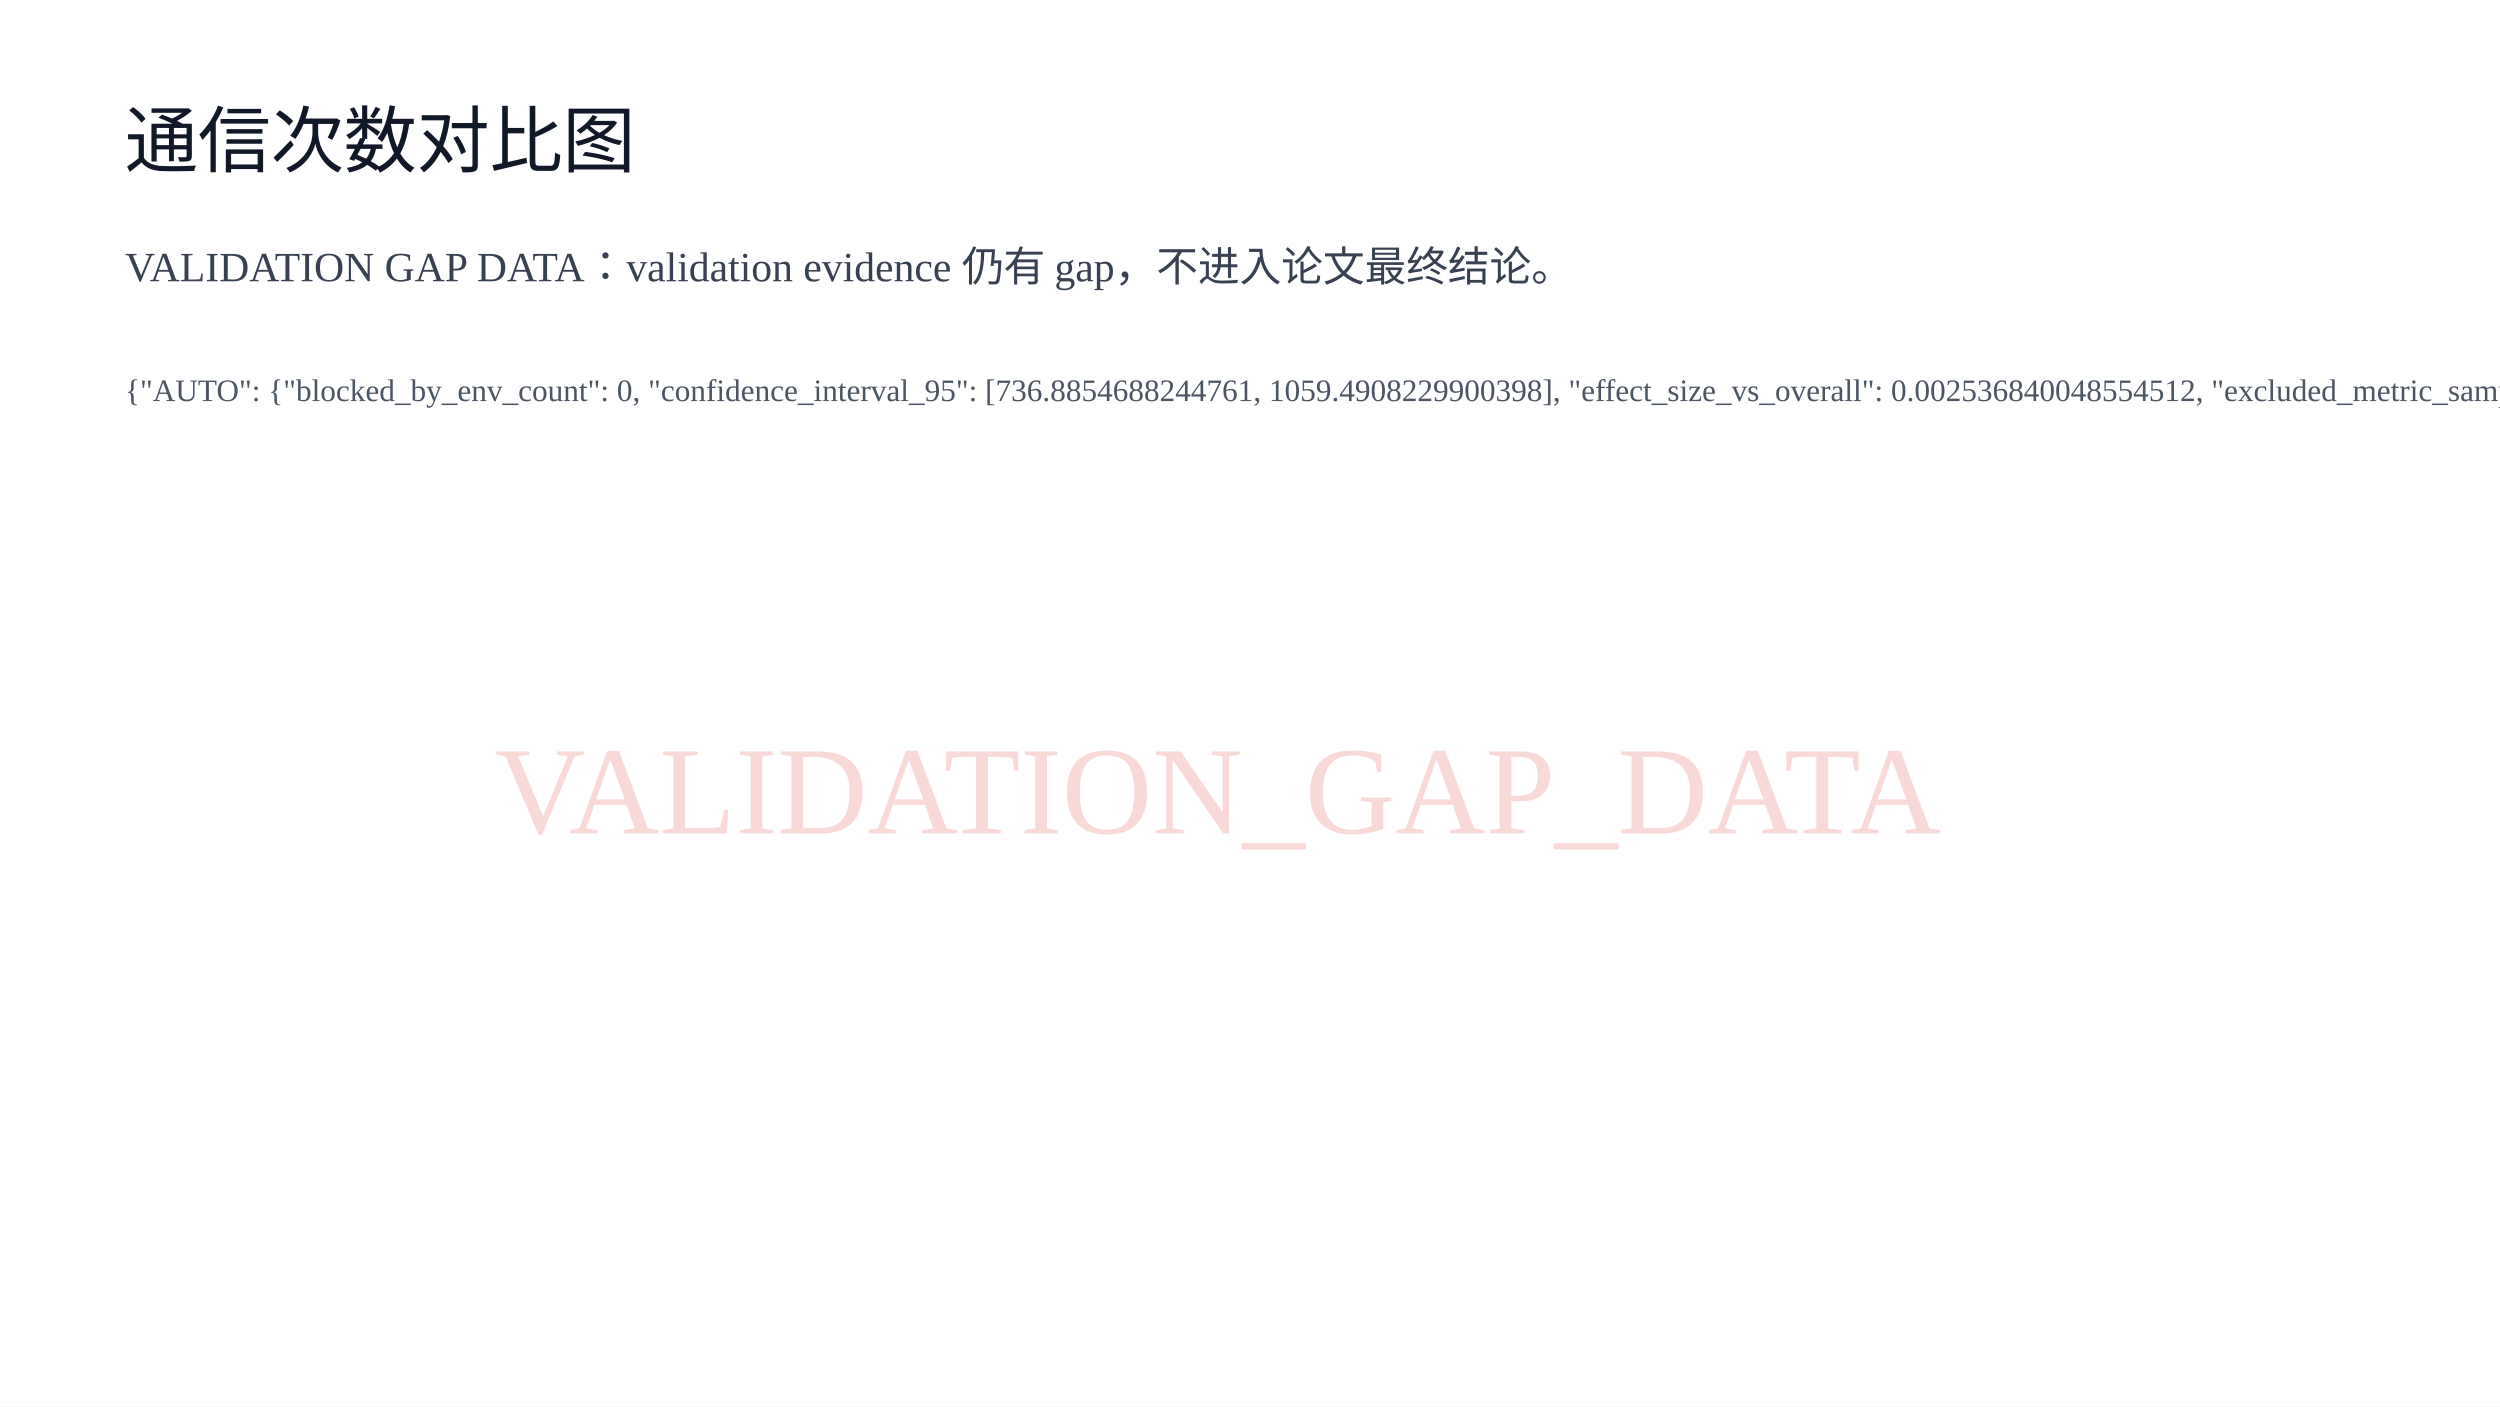
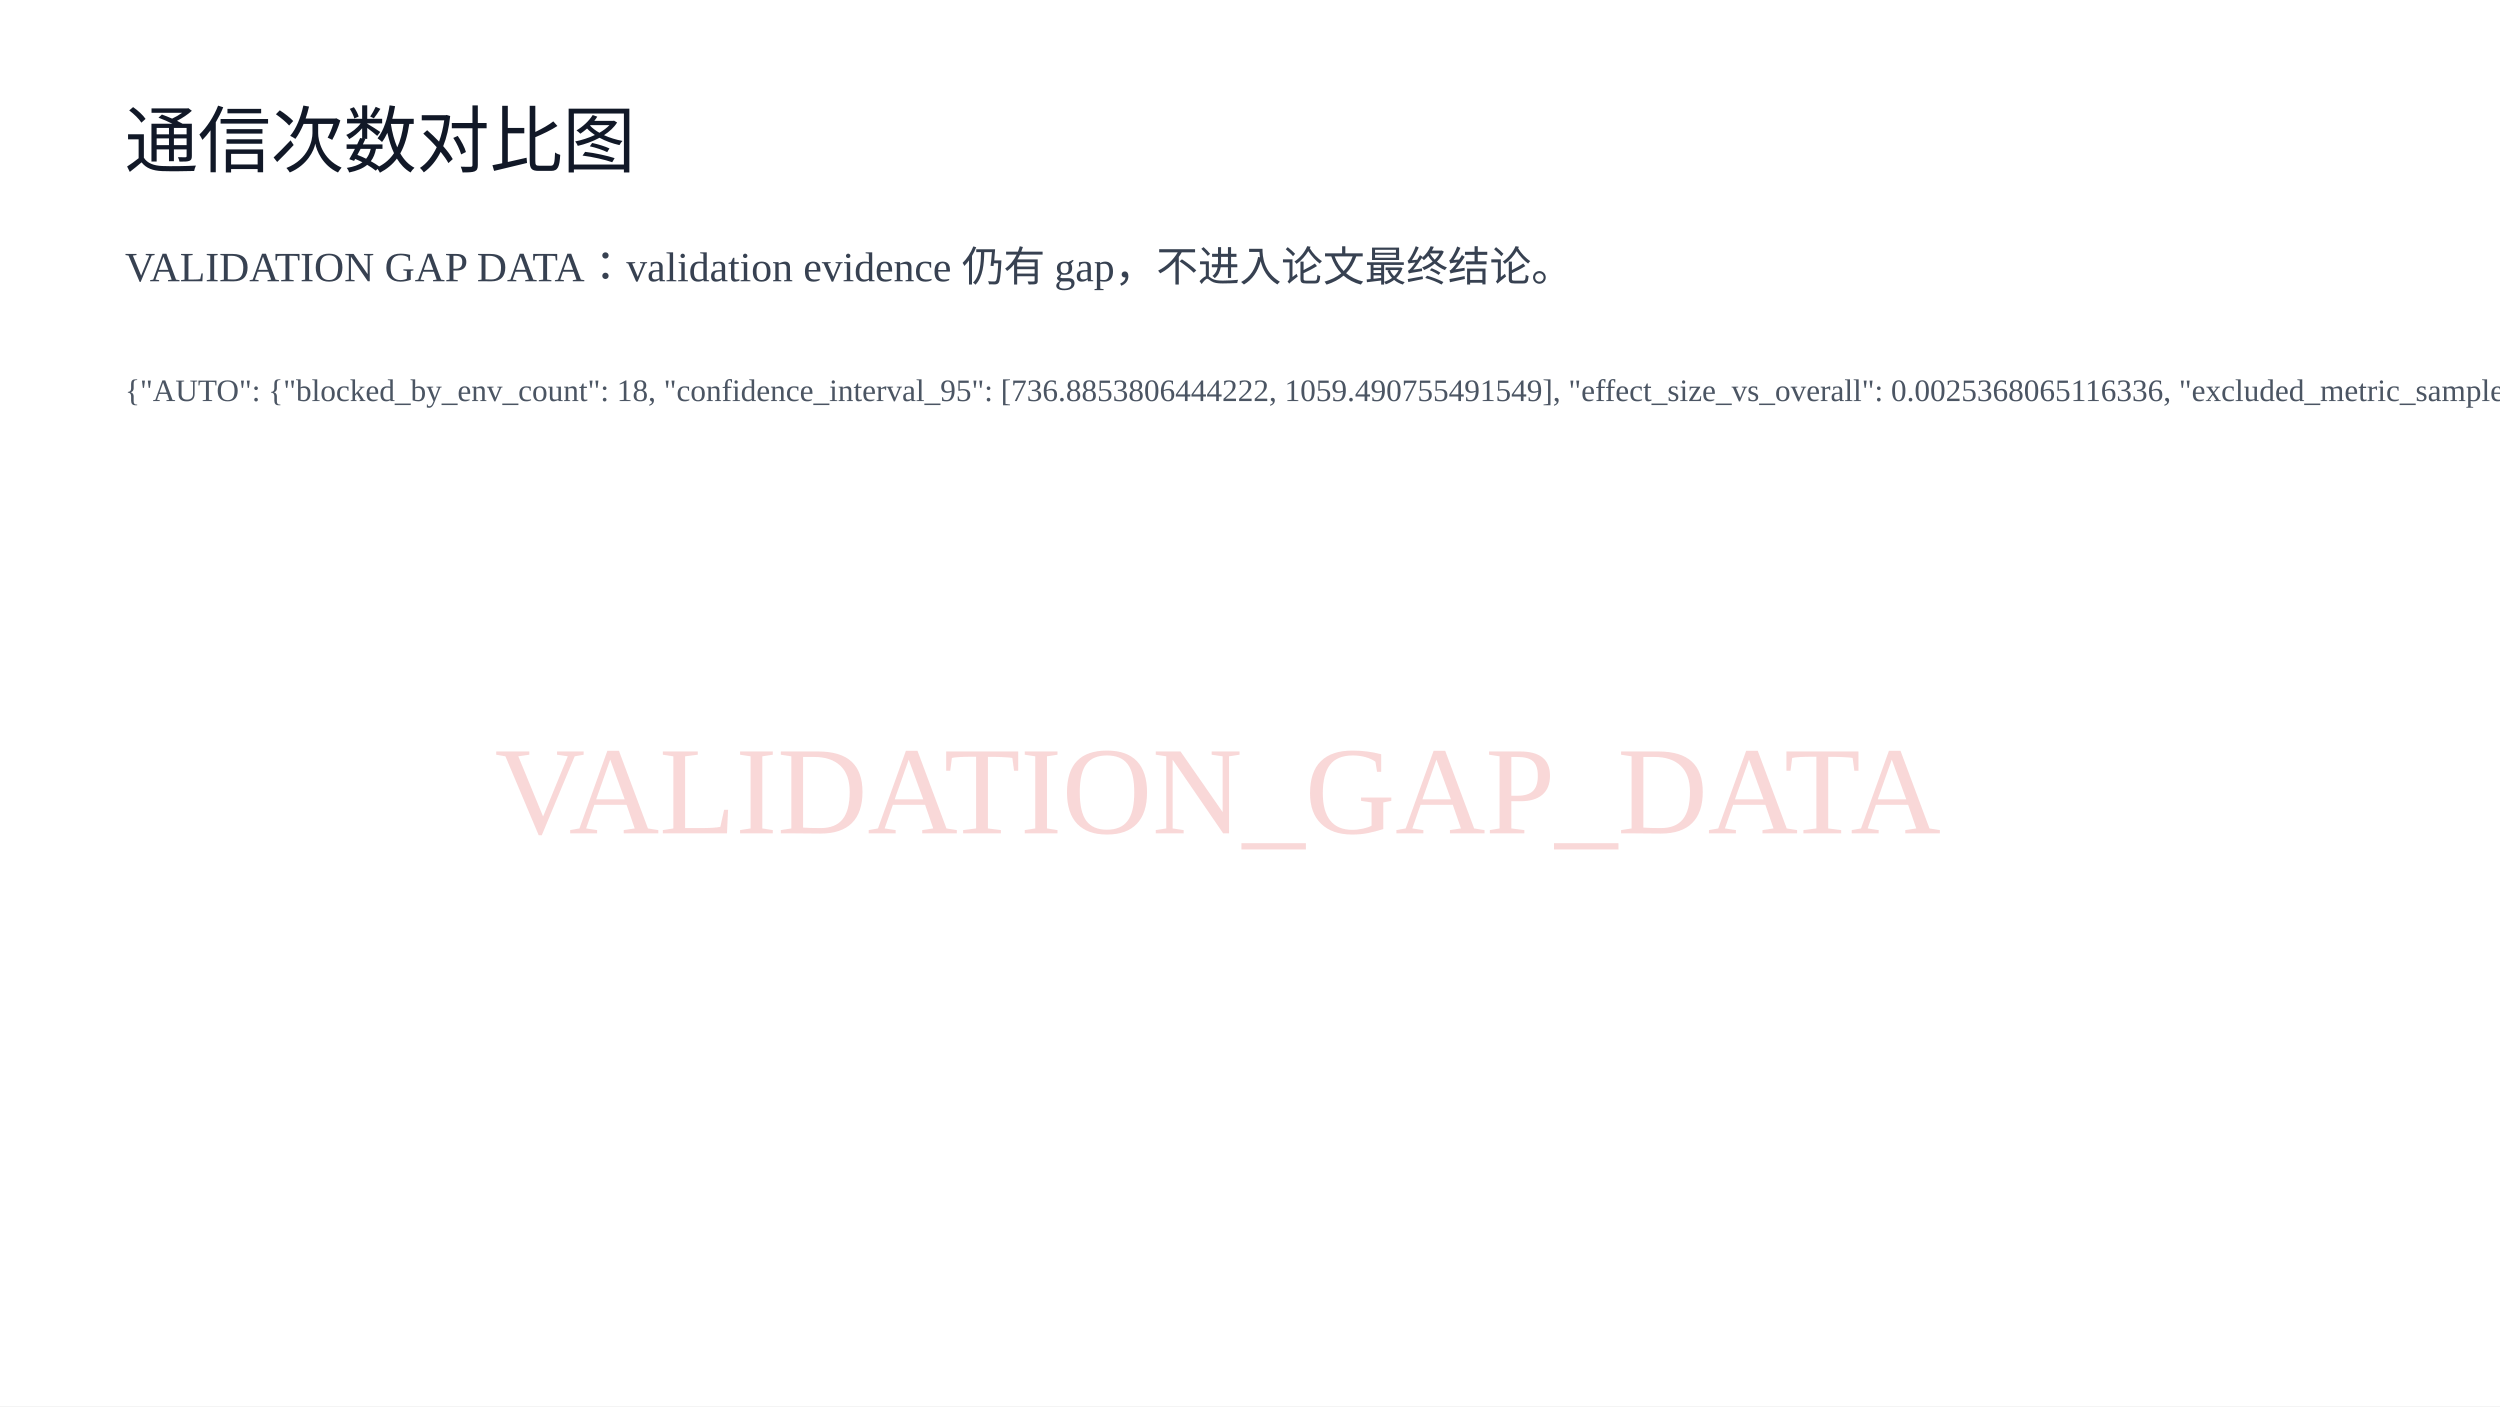
<svg xmlns="http://www.w3.org/2000/svg" width="960" height="540" role="img">
  <rect width="960" height="540" fill="#ffffff" />
  <text x="48" y="64" font-size="28" fill="#111827">通信次数对比图</text>
  <text x="48" y="108" font-size="16" fill="#374151">VALIDATION GAP DATA：validation evidence 仍有 gap，不进入论文最终结论。</text>
-   <text x="48" y="154" font-size="12" fill="#4b5563">{"AUTO": {"blocked_by_env_count": 0, "confidence_interval_95": [736.8854688244761, 1059.4908229900398], "effect_size_vs_overall": 0.002536840048554512, "excluded_metric_sample_count": 0, "failed_count": 36, "maximum": 5800.0, "mean": 898.188145907258, "median": 800.0, "minimum": 0.010458985343575478, "p25": 147.0, "p75": 1100.0, "p95": 1200.0, "run_count": 162, "sample_count": 162, "standard_deviation": 1047.4734194887867, "status_counts": {"FAILED": 18, "SAFETY_STOPPED": 18, "SUCCESS": 126}, "success_count": 126, "success_rate": 0.7777777777777778, "success_rate_ci95": [0.7077421220280039, 0.8349443932974633], "valid_metric_sample_count": 162}, "ETEAC": {"blocked_by_env_count": 0, "confidence_interval_95": [740.078713615917, 1065.6251104964379], "effect_size_vs_overall": 0.006910953004478162, "excluded_metric_sample_count": 0, "failed_count": 36, "maximum": 5800.0, "mean": 902.851912056</text>
+   <text x="48" y="154" font-size="12" fill="#4b5563">{"AUTO": {"blocked_by_env_count": 18, "confidence_interval_95": [736.8853806444222, 1059.490755491549], "effect_size_vs_overall": 0.0025368065116336, "excluded_metric_sample_count": 18, "failed_count": 36, "maximum": 5800.0, "mean": 898.1880680679856, "median": 800.0, "minimum": 0.010718998964875937, "p25": 147.0, "p75": 1100.0, "p95": 1200.0, "run_count": 180, "sample_count": 162, "standard_deviation": 1047.4734866401443, "status_counts": {"BLOCKED_BY_ENV": 18, "FAILED": 18, "SAFETY_STOPPED": 18, "SUCCESS": 126}, "success_count": 126, "success_rate": 0.7, "success_rate_ci95": [0.6294454640382406, 0.7621960360357359], "valid_metric_sample_count": 162}, "ETEAC": {"blocked_by_env_count": 20, "confidence_interval_95": [740.0786394033053, 1065.625053821848], "effect_size_vs_overall": 0.006910930947767902, "excluded_metric_sample_count": 20, "failed_count": 36, "maximum": 5800.0, "mean": 902.</text>
  <text x="190" y="320" font-size="48" fill="#dc2626" opacity="0.18">VALIDATION_GAP_DATA</text>
</svg>
